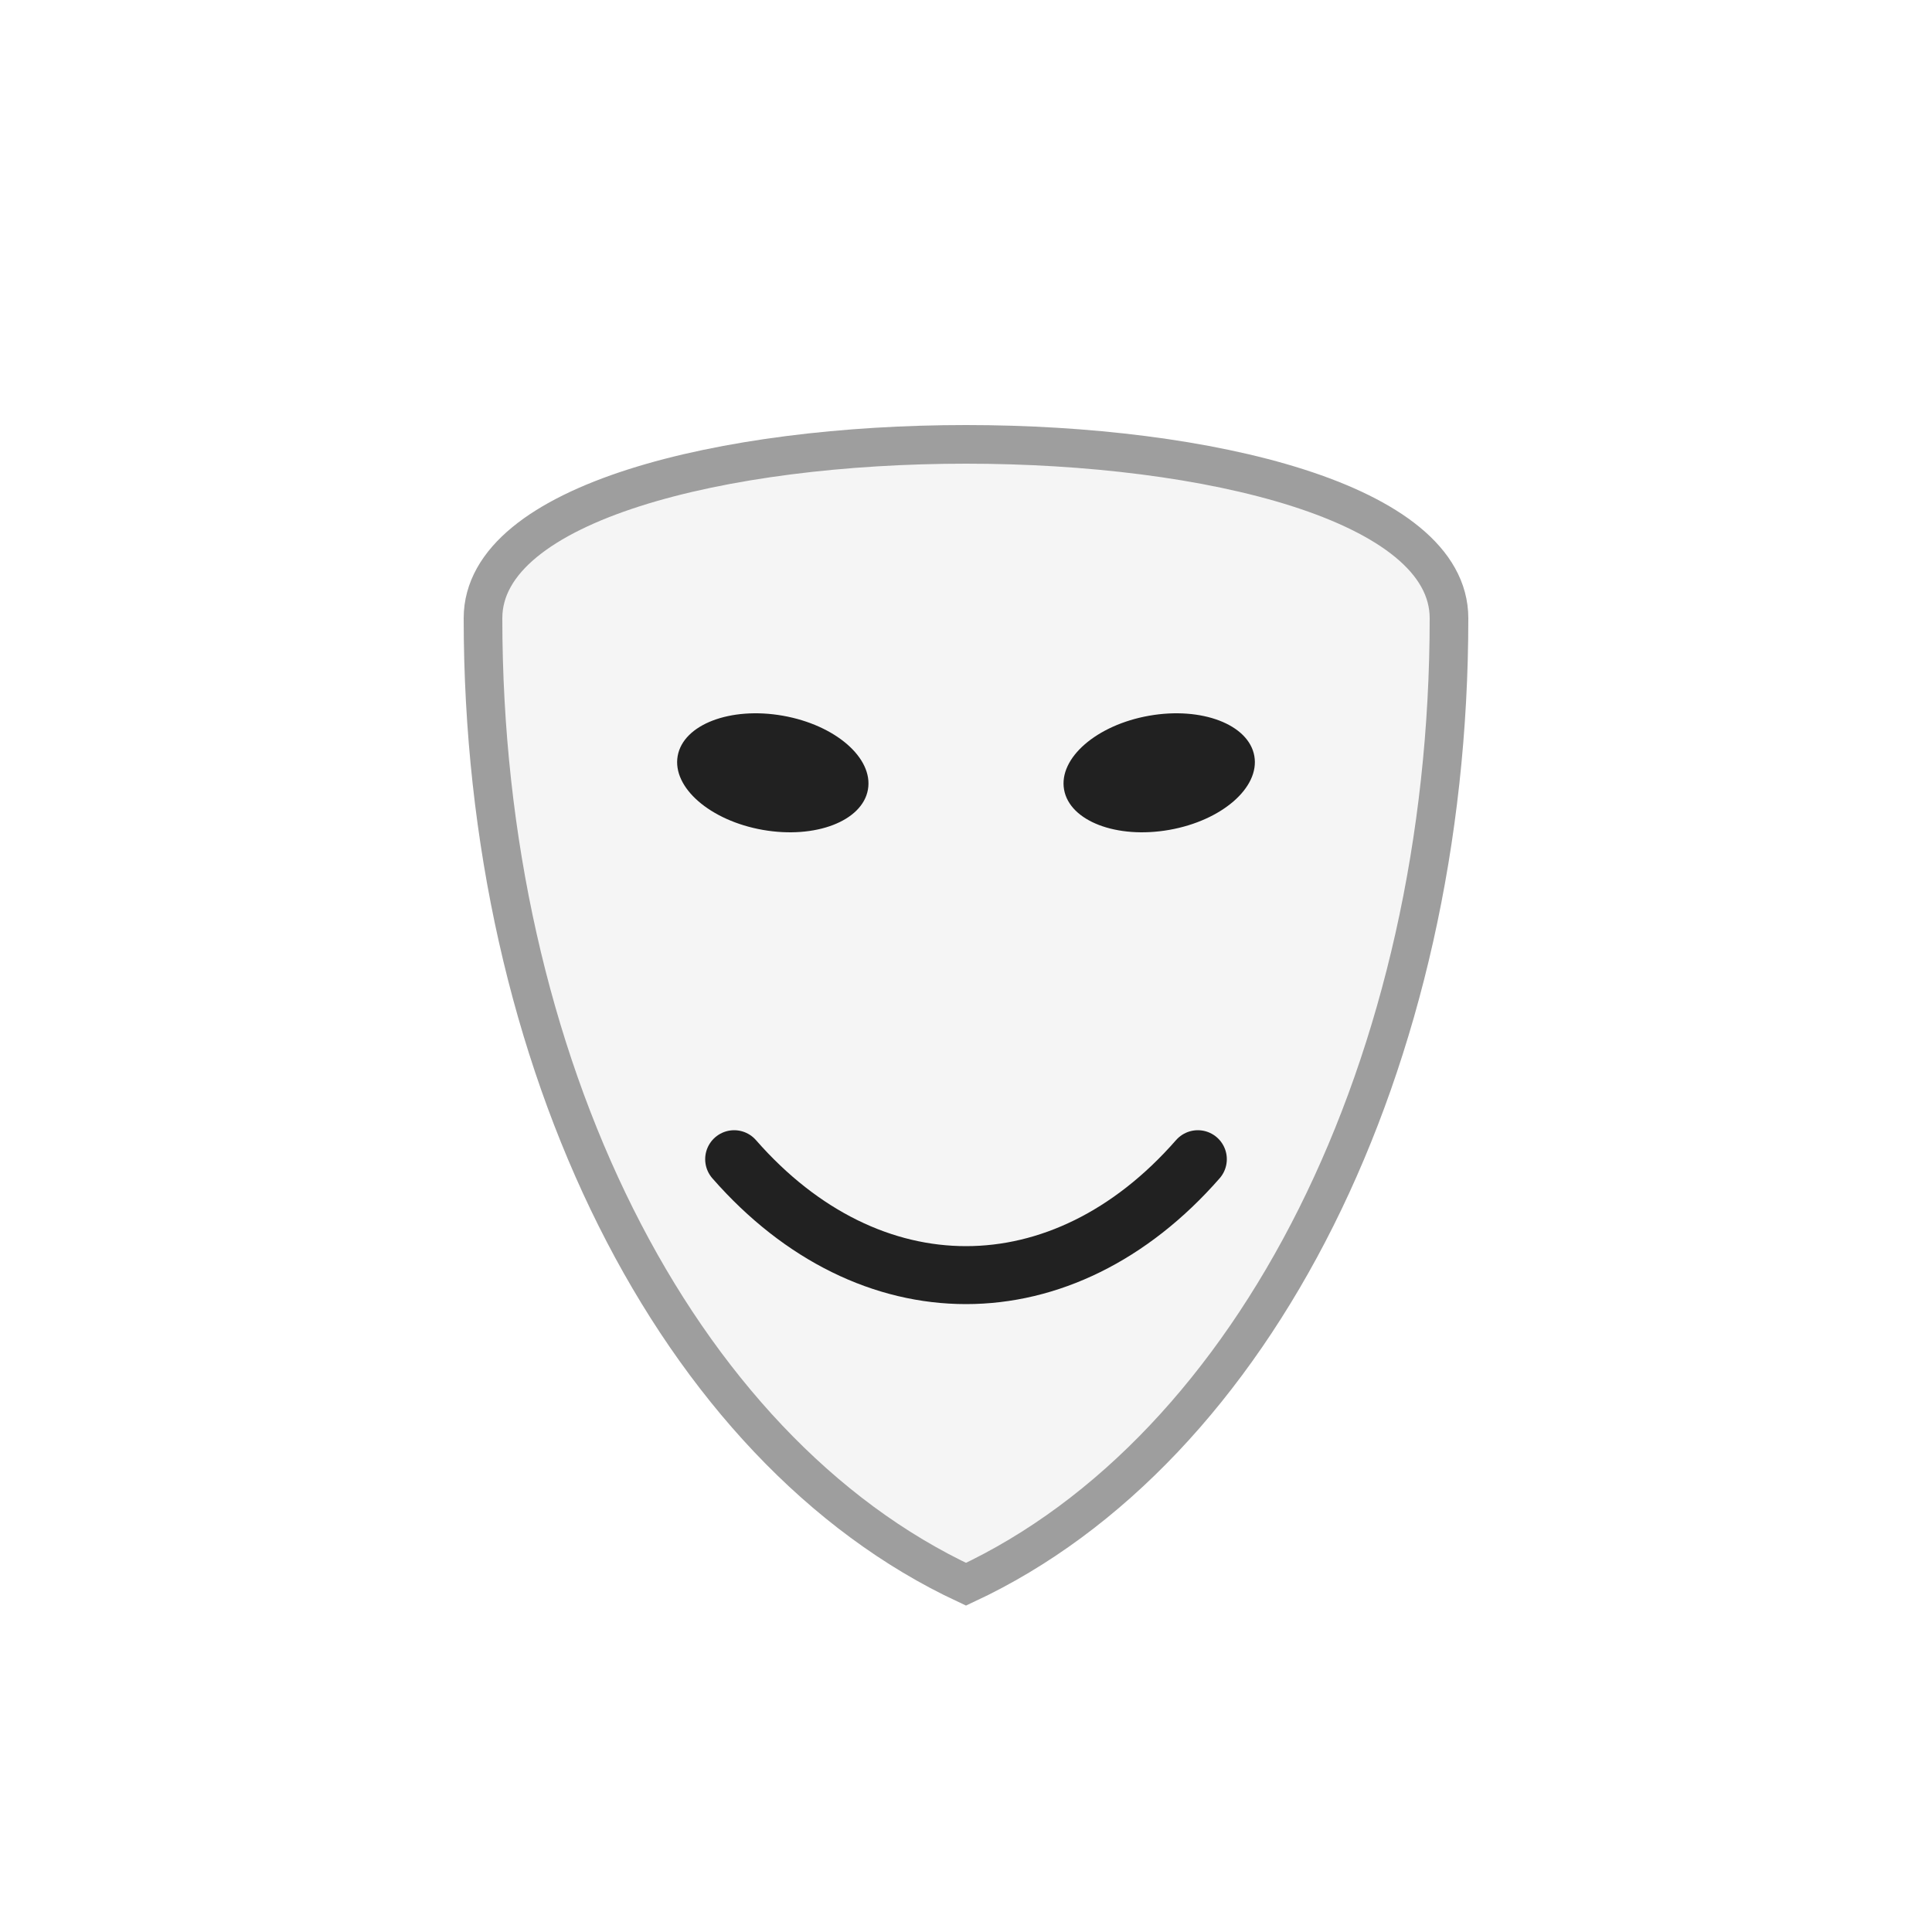
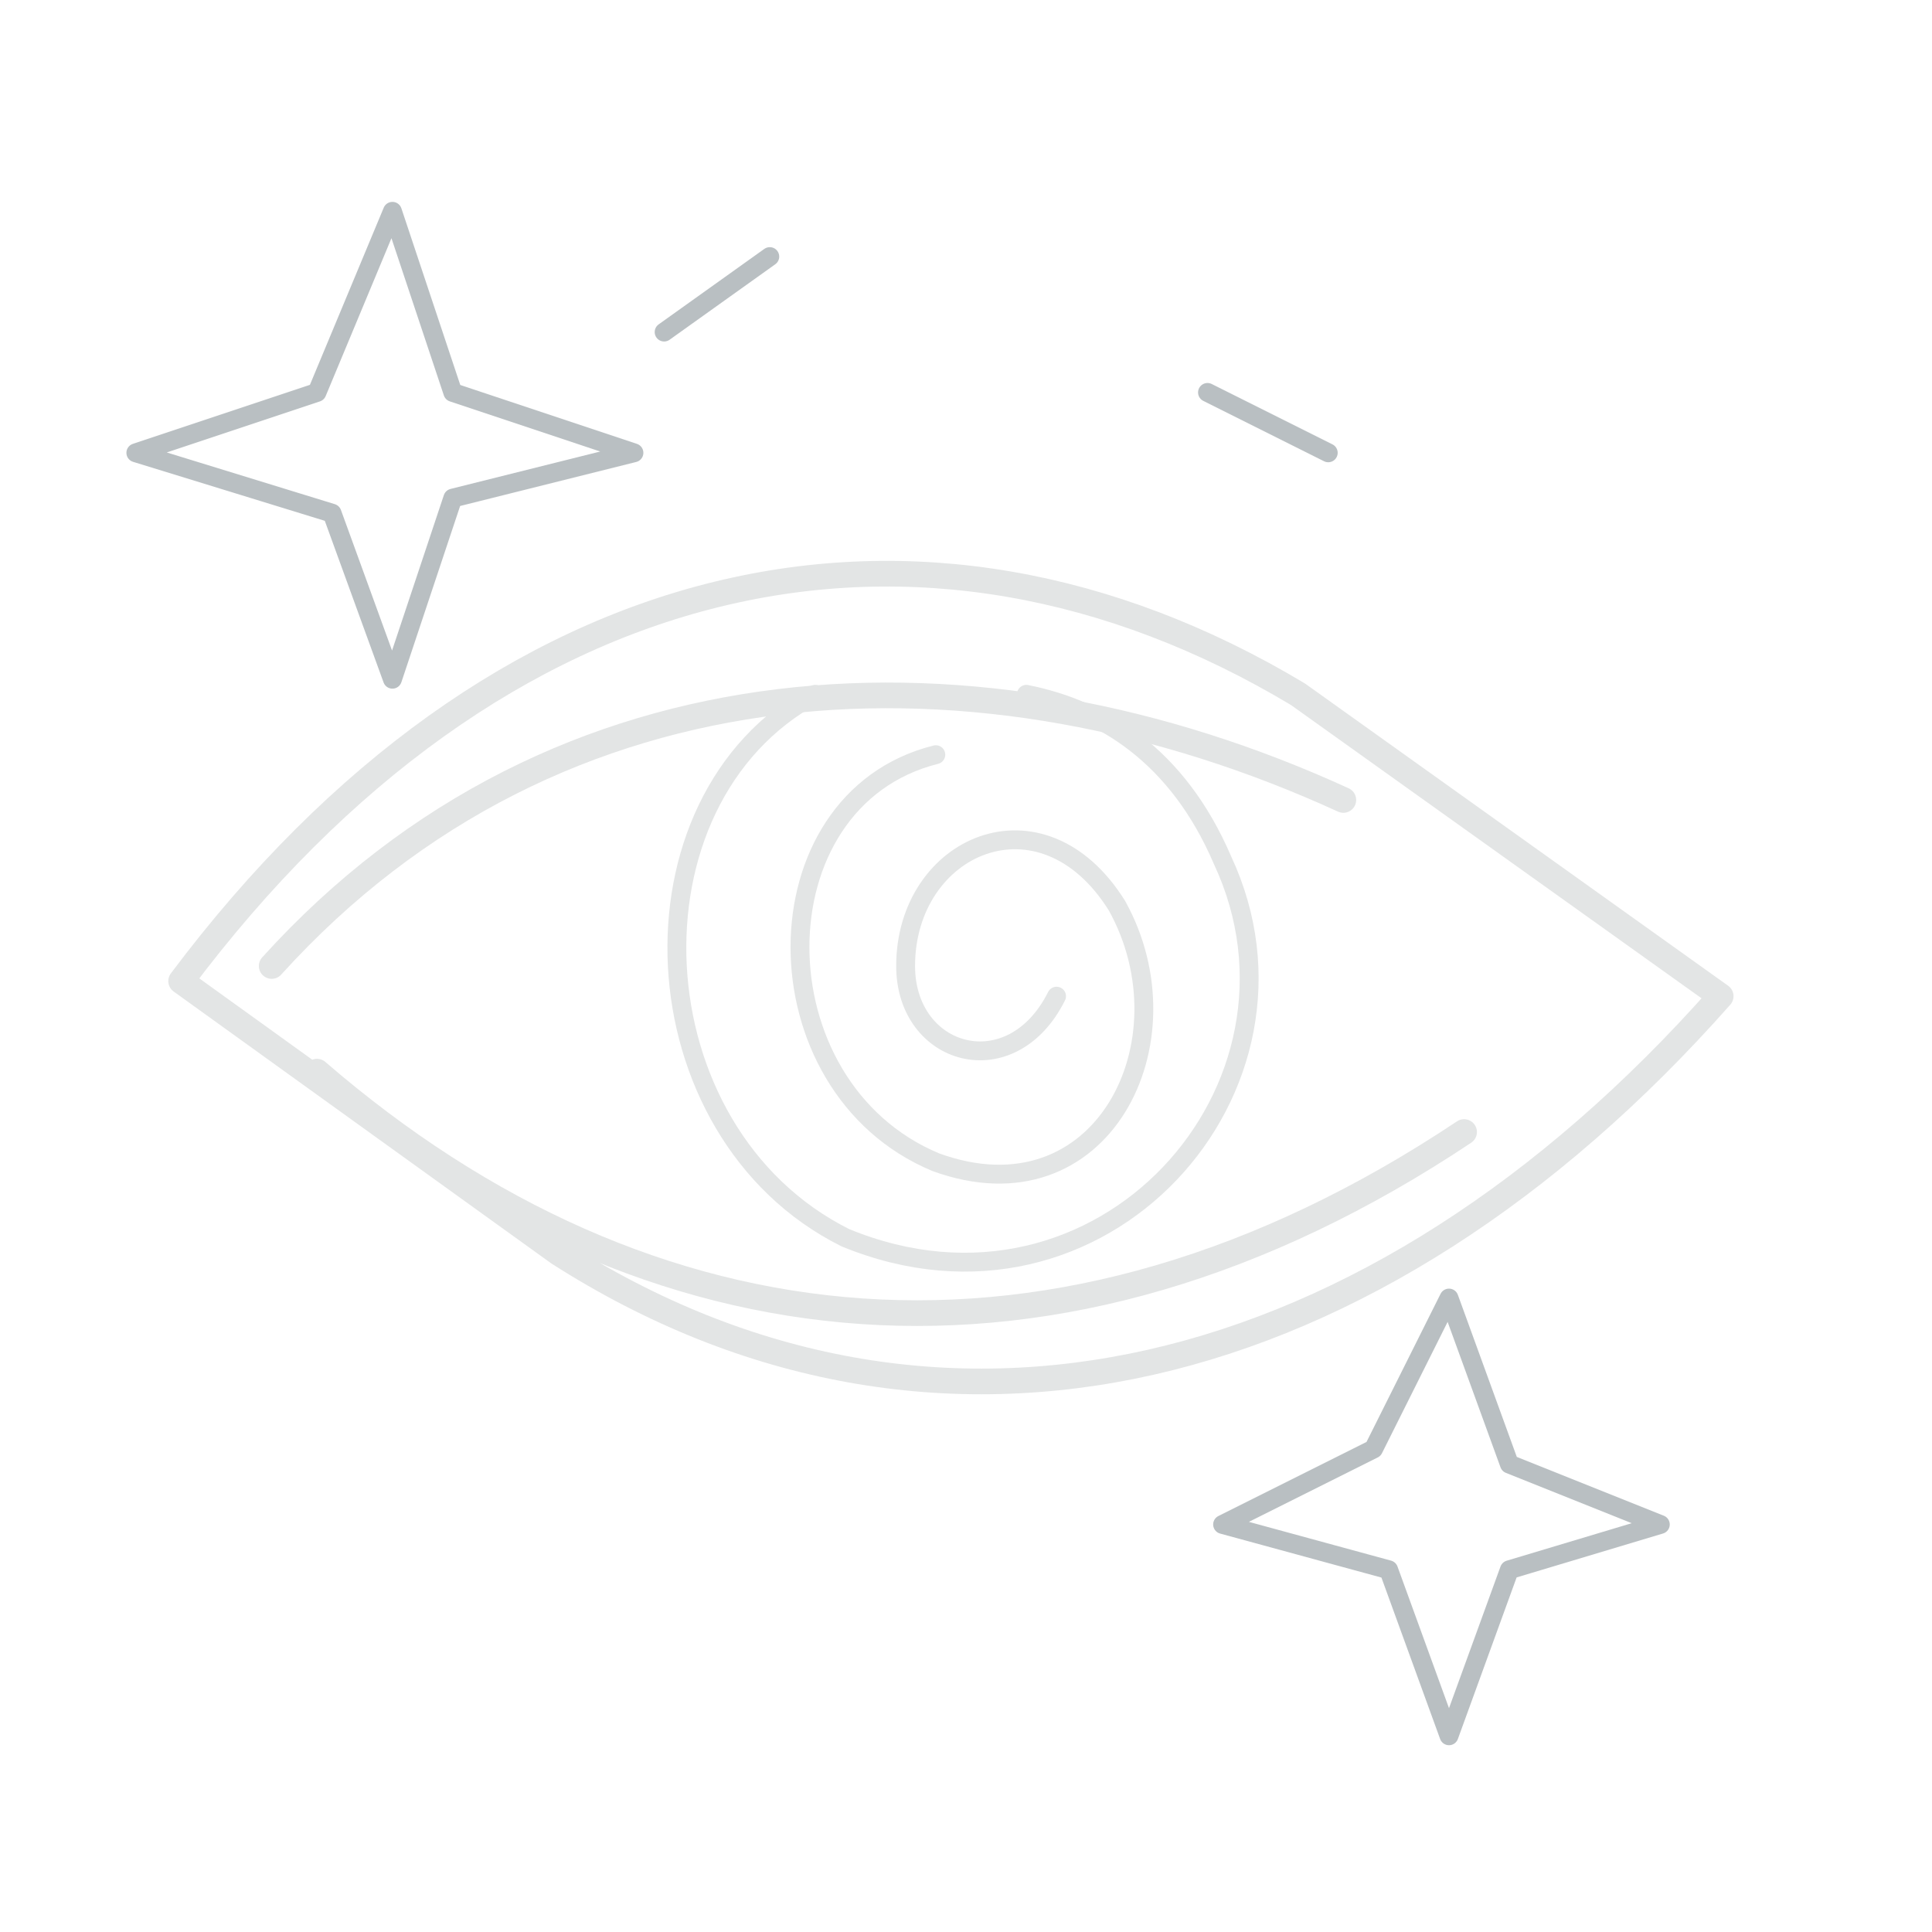
- <svg xmlns="http://www.w3.org/2000/svg" viewBox="0 0 100 100" fill="none">
-   <path d="M25 32 C25 20 75 20 75 32 C75 55 65 75 50 82 C35 75 25 55 25 32 Z" fill="#f5f5f5" stroke="#9e9e9e" stroke-width="2" />
-   <ellipse cx="40" cy="40" rx="5" ry="3" fill="#212121" transform="rotate(10 40 40)" />
-   <ellipse cx="60" cy="40" rx="5" ry="3" fill="#212121" transform="rotate(-10 60 40)" />
-   <path d="M38 60 C45 68 55 68 62 60" stroke="#212121" stroke-width="3" stroke-linecap="round" fill="none" />
+ <svg xmlns="http://www.w3.org/2000/svg" viewBox="0 0 128 128" fill="none" stroke-linecap="round" stroke-linejoin="round">
+   <path d="M12 65 C33 37 61 31 86 46 L114 66 C91 92 62 99 37 83 Z M18 64 C37 43 65 42 89 53 M21 71 C43 90 70 93 97 75" stroke="#e3e5e5" stroke-width="1.7" />
+   <path d="M54 46 C41 53 42 75 56 82 C73 89 88 72 81 57 C78 50 73 47 68 46 M62 50 C50 53 50 72 62 77 C73 81 79 69 74 60 C69 52 60 56 60 64 C60 70 67 72 70 66" stroke="#e3e5e5" stroke-width="1.25" />
+   <path d="M21 26 L26 14 L30 26 L42 30 L30 33 L26 45 L22 34 L9 30 Z M91 96 L96 86 L100 97 L110 101 L100 104 L96 115 L92 104 L81 101 Z M44 22 L51 17 M80 26 L88 30" stroke="#b9bfc2" stroke-width="1.25" />
</svg>
